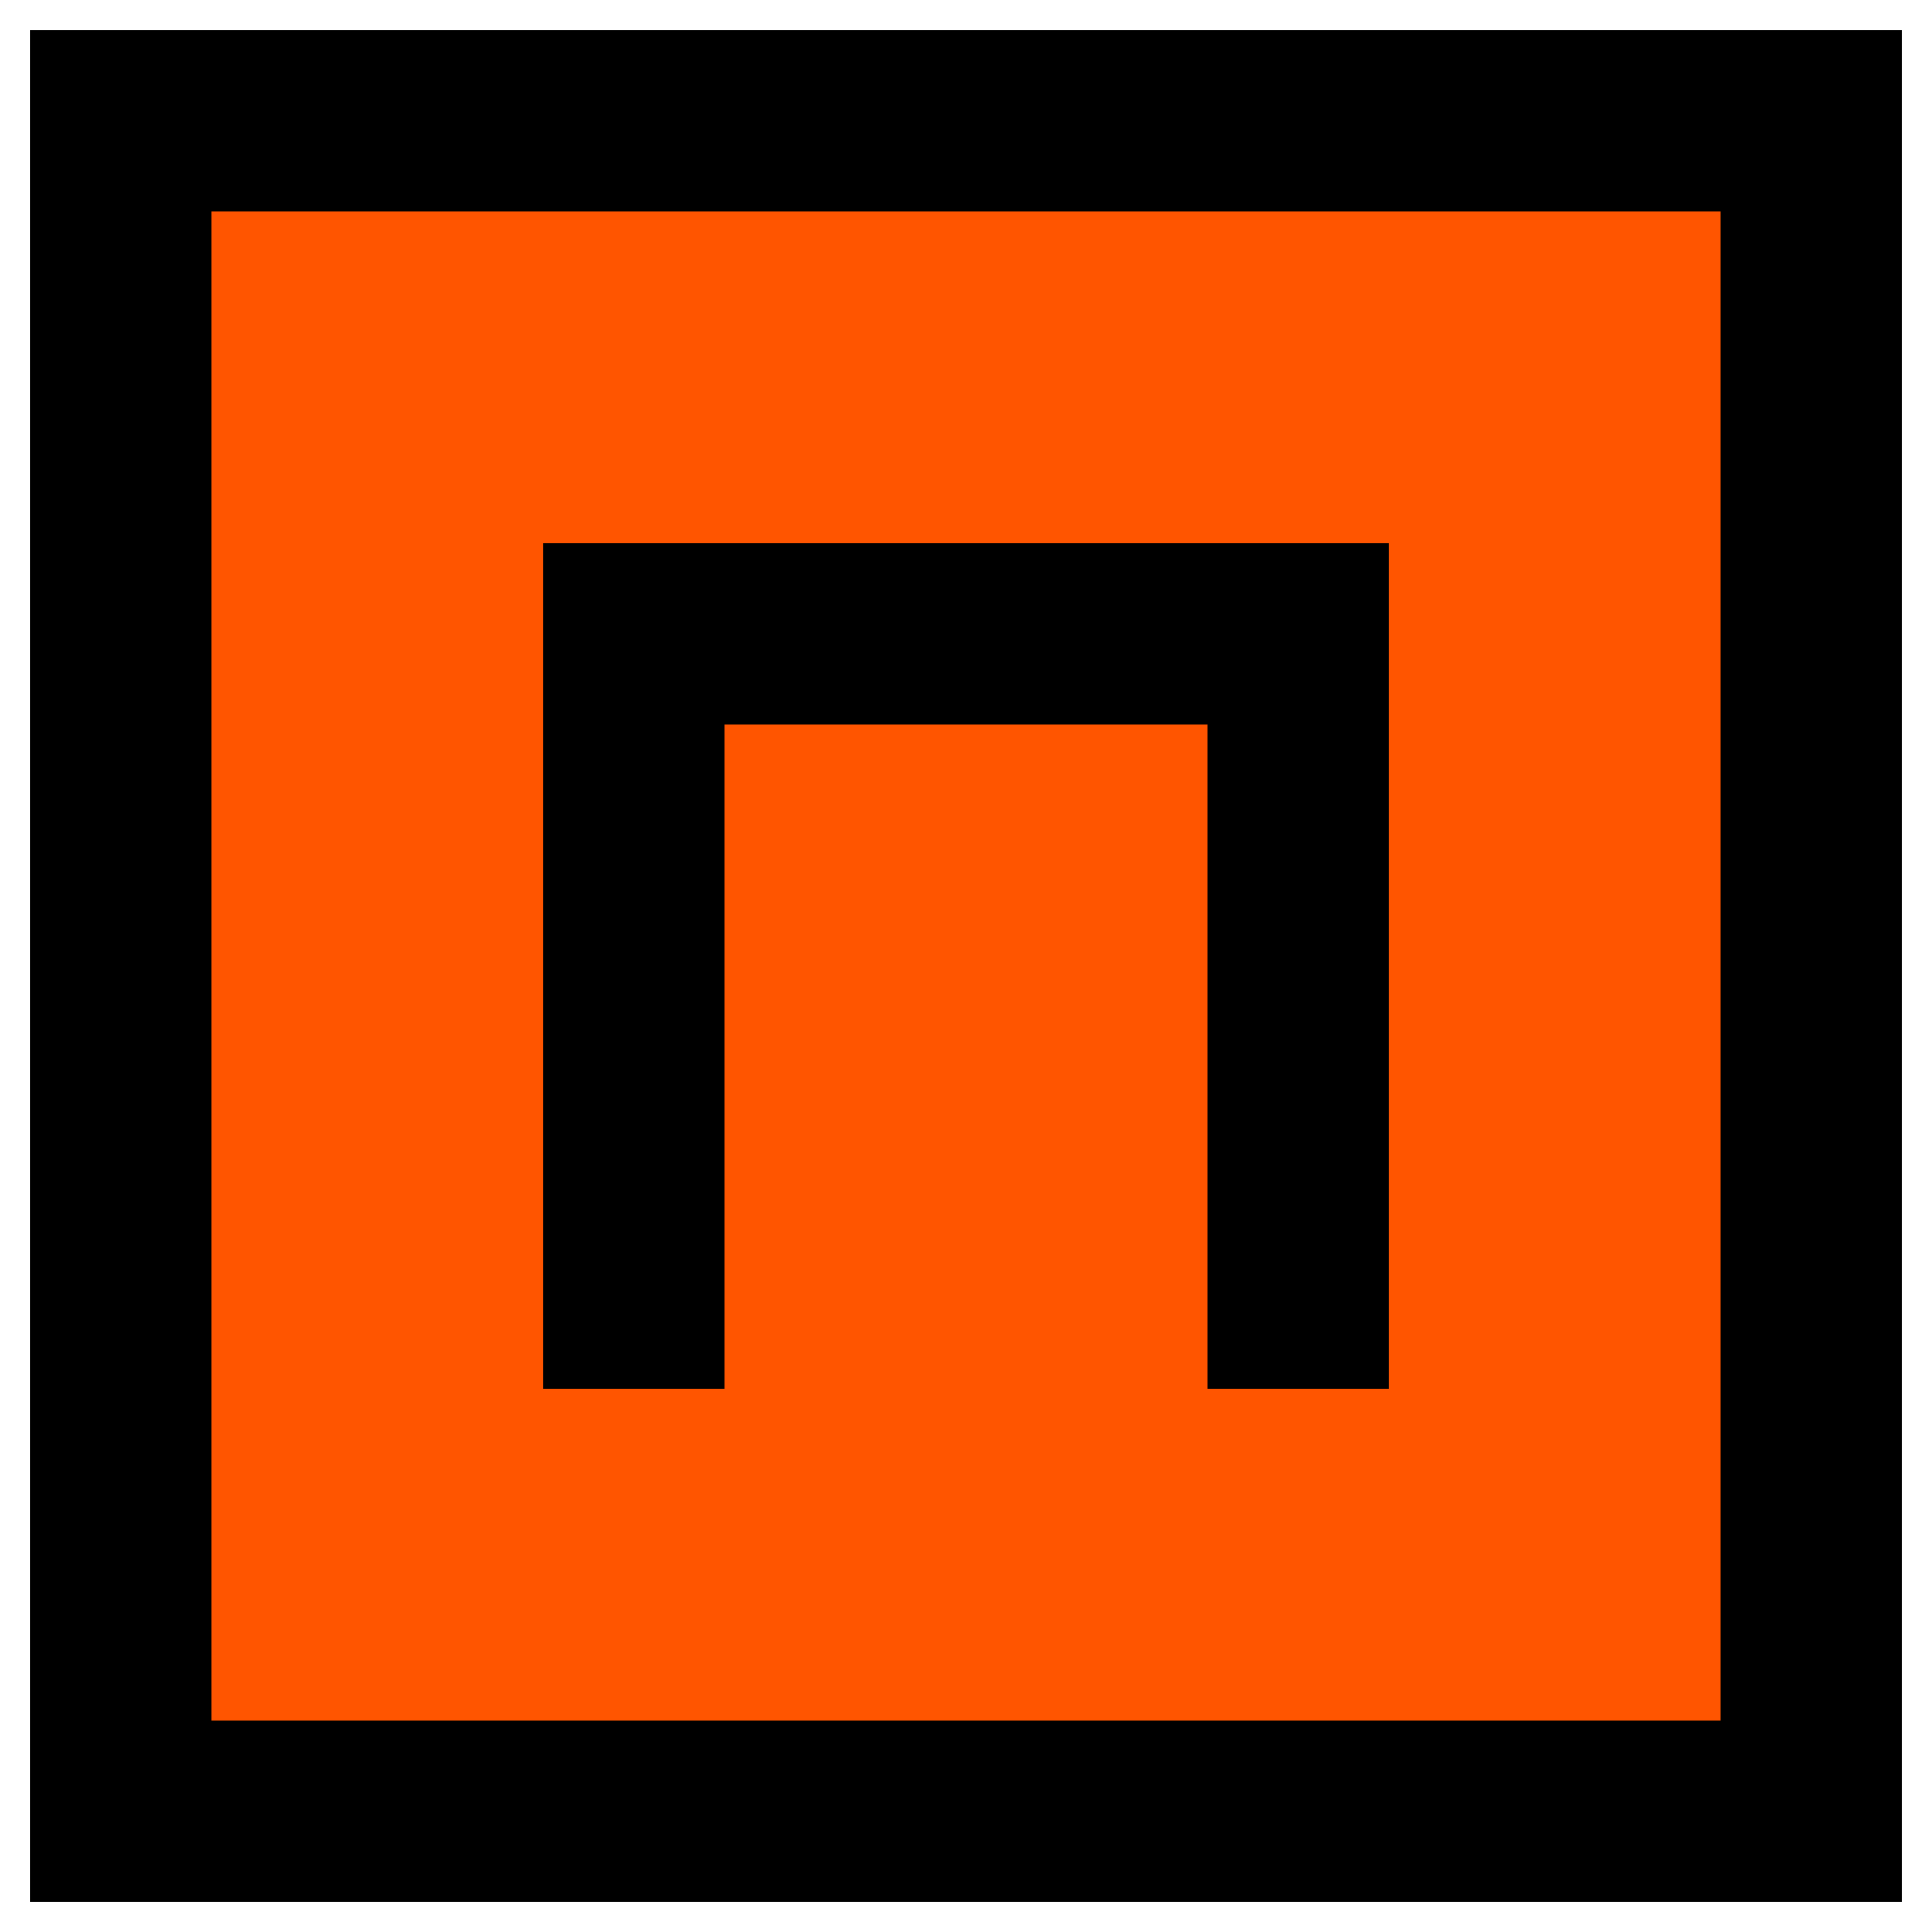
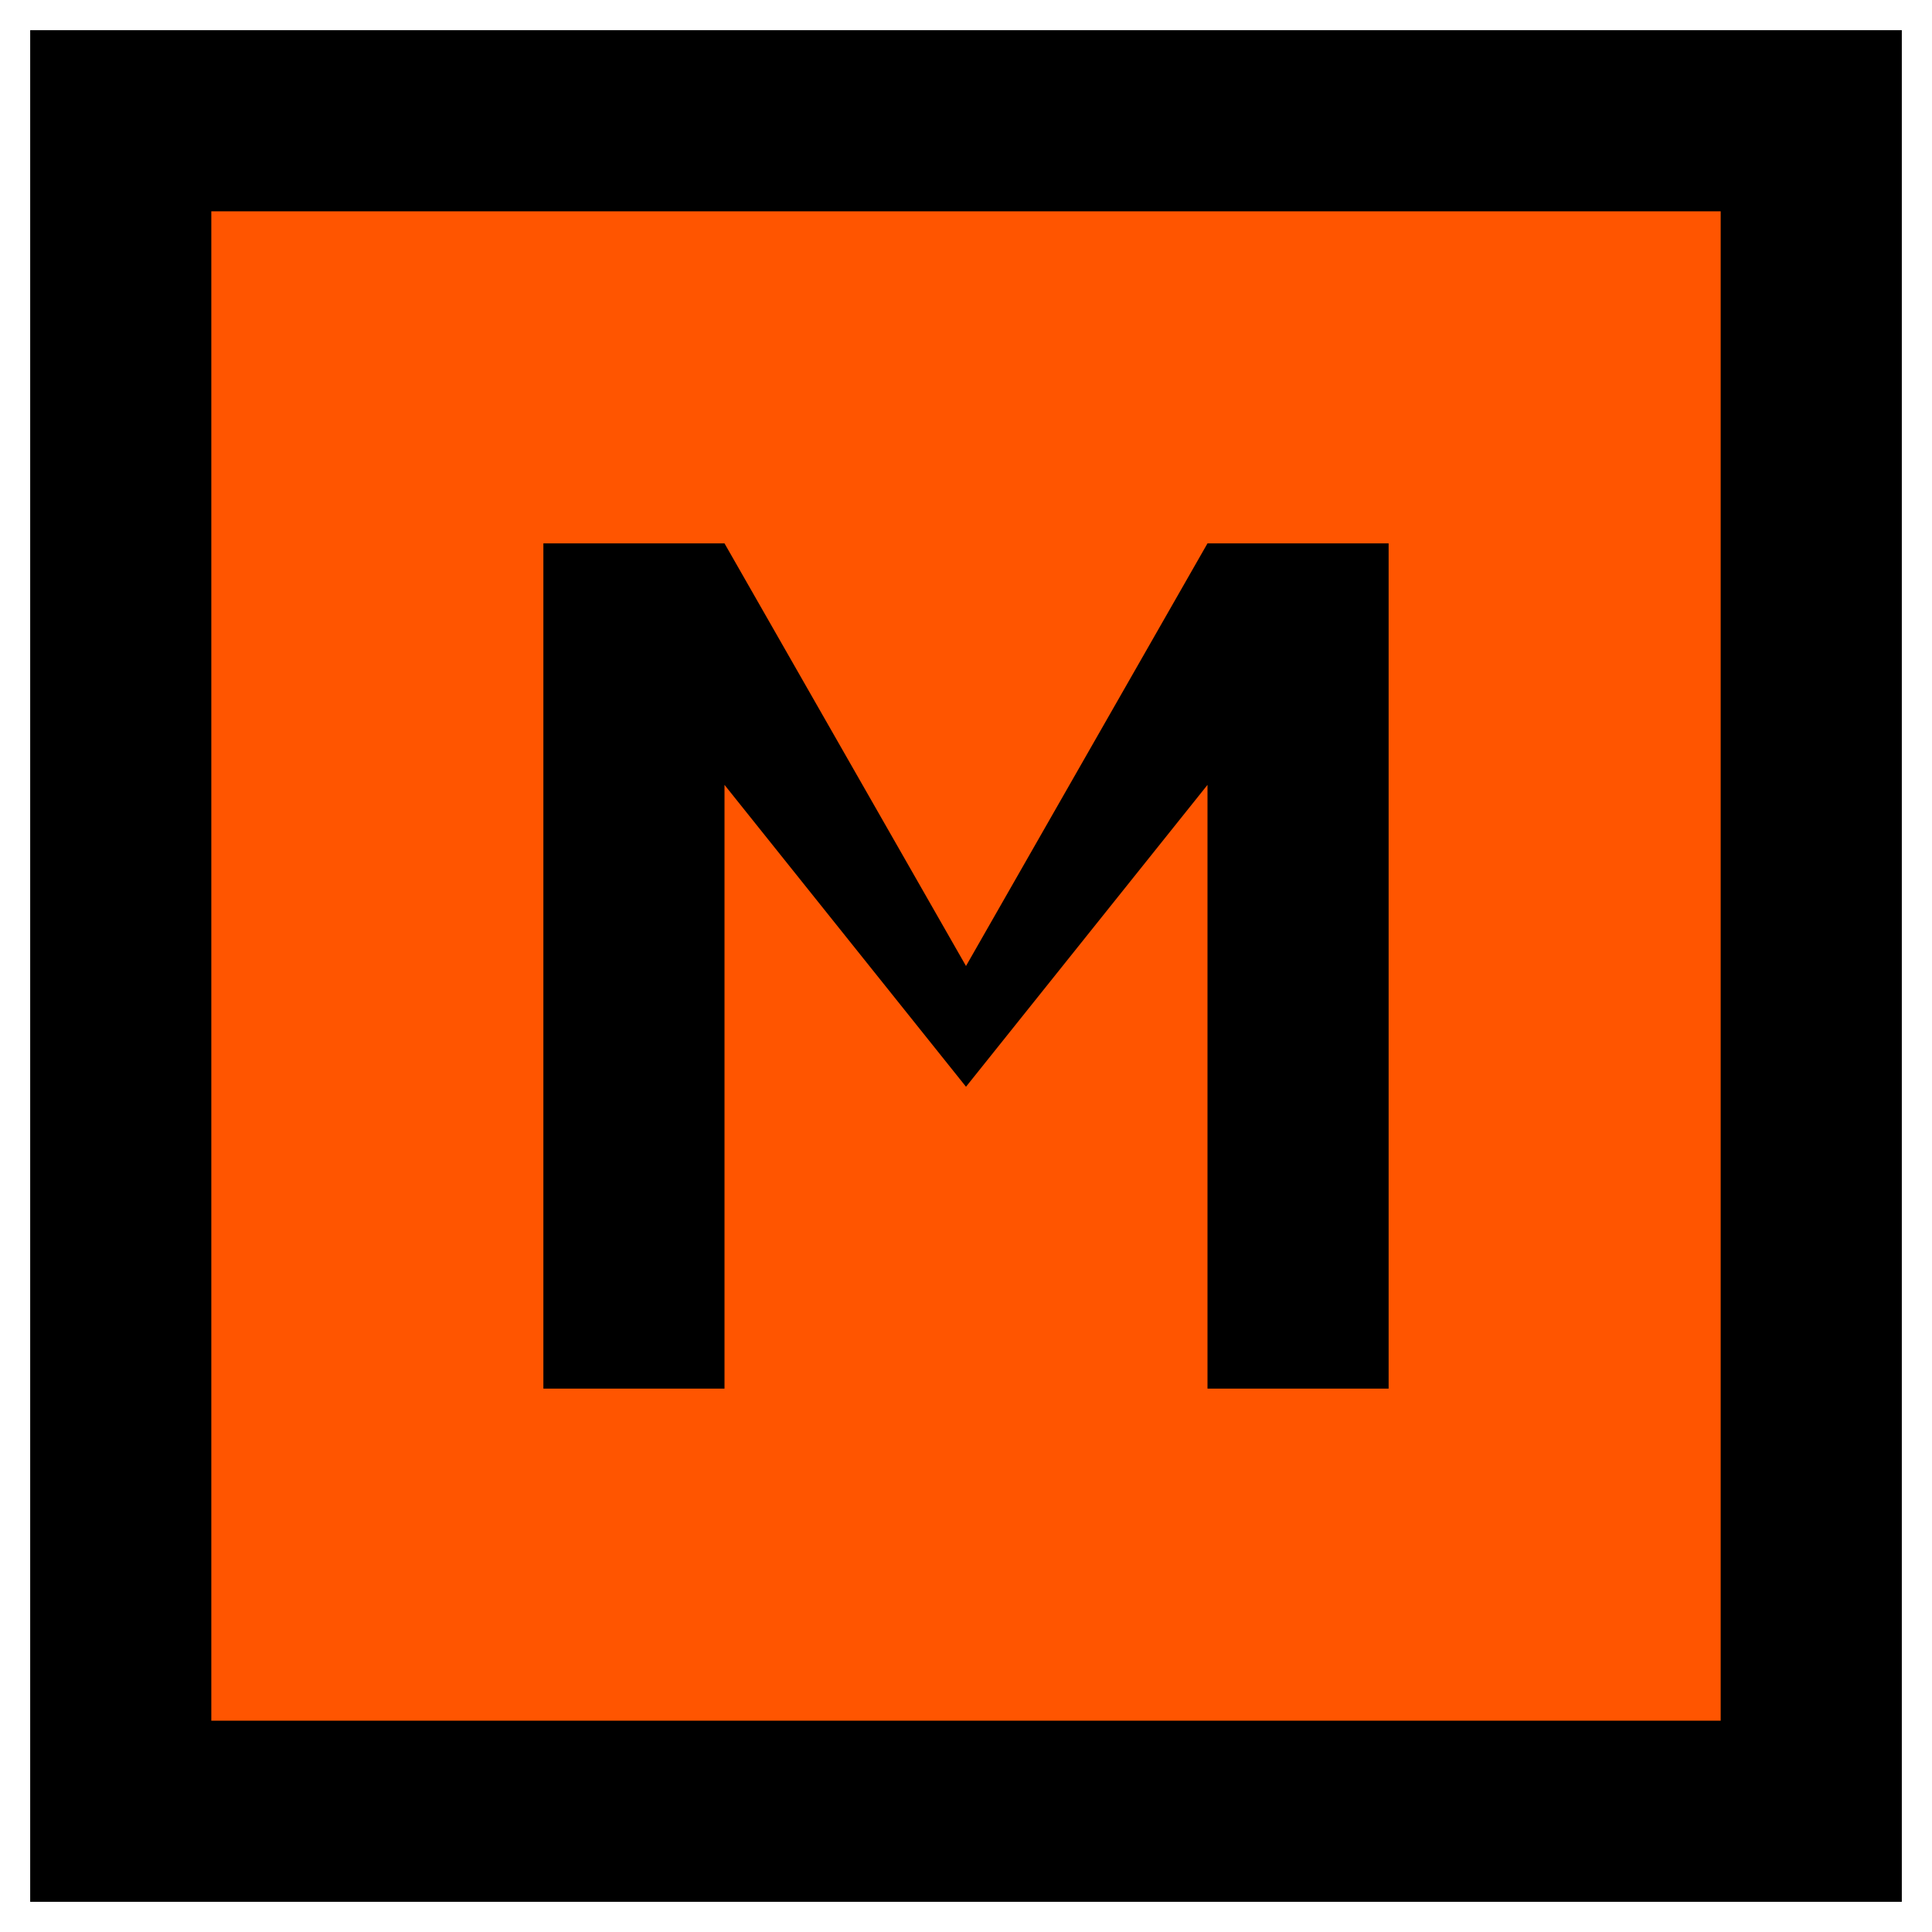
<svg xmlns="http://www.w3.org/2000/svg" viewBox="0 0 32 32">
  <rect x="2" y="2" width="28" height="28" fill="#ff5500" stroke="#000000" stroke-width="3" />
-   <path d="M9 9h14v14h-3v-11h-8v11H9z" fill="#000000" />
+   <path d="M9 23v-14h3l4 7l4-7h3v14h-3v-10l-4 5l-4-5v10h-3z" fill="#000000" />
</svg>
